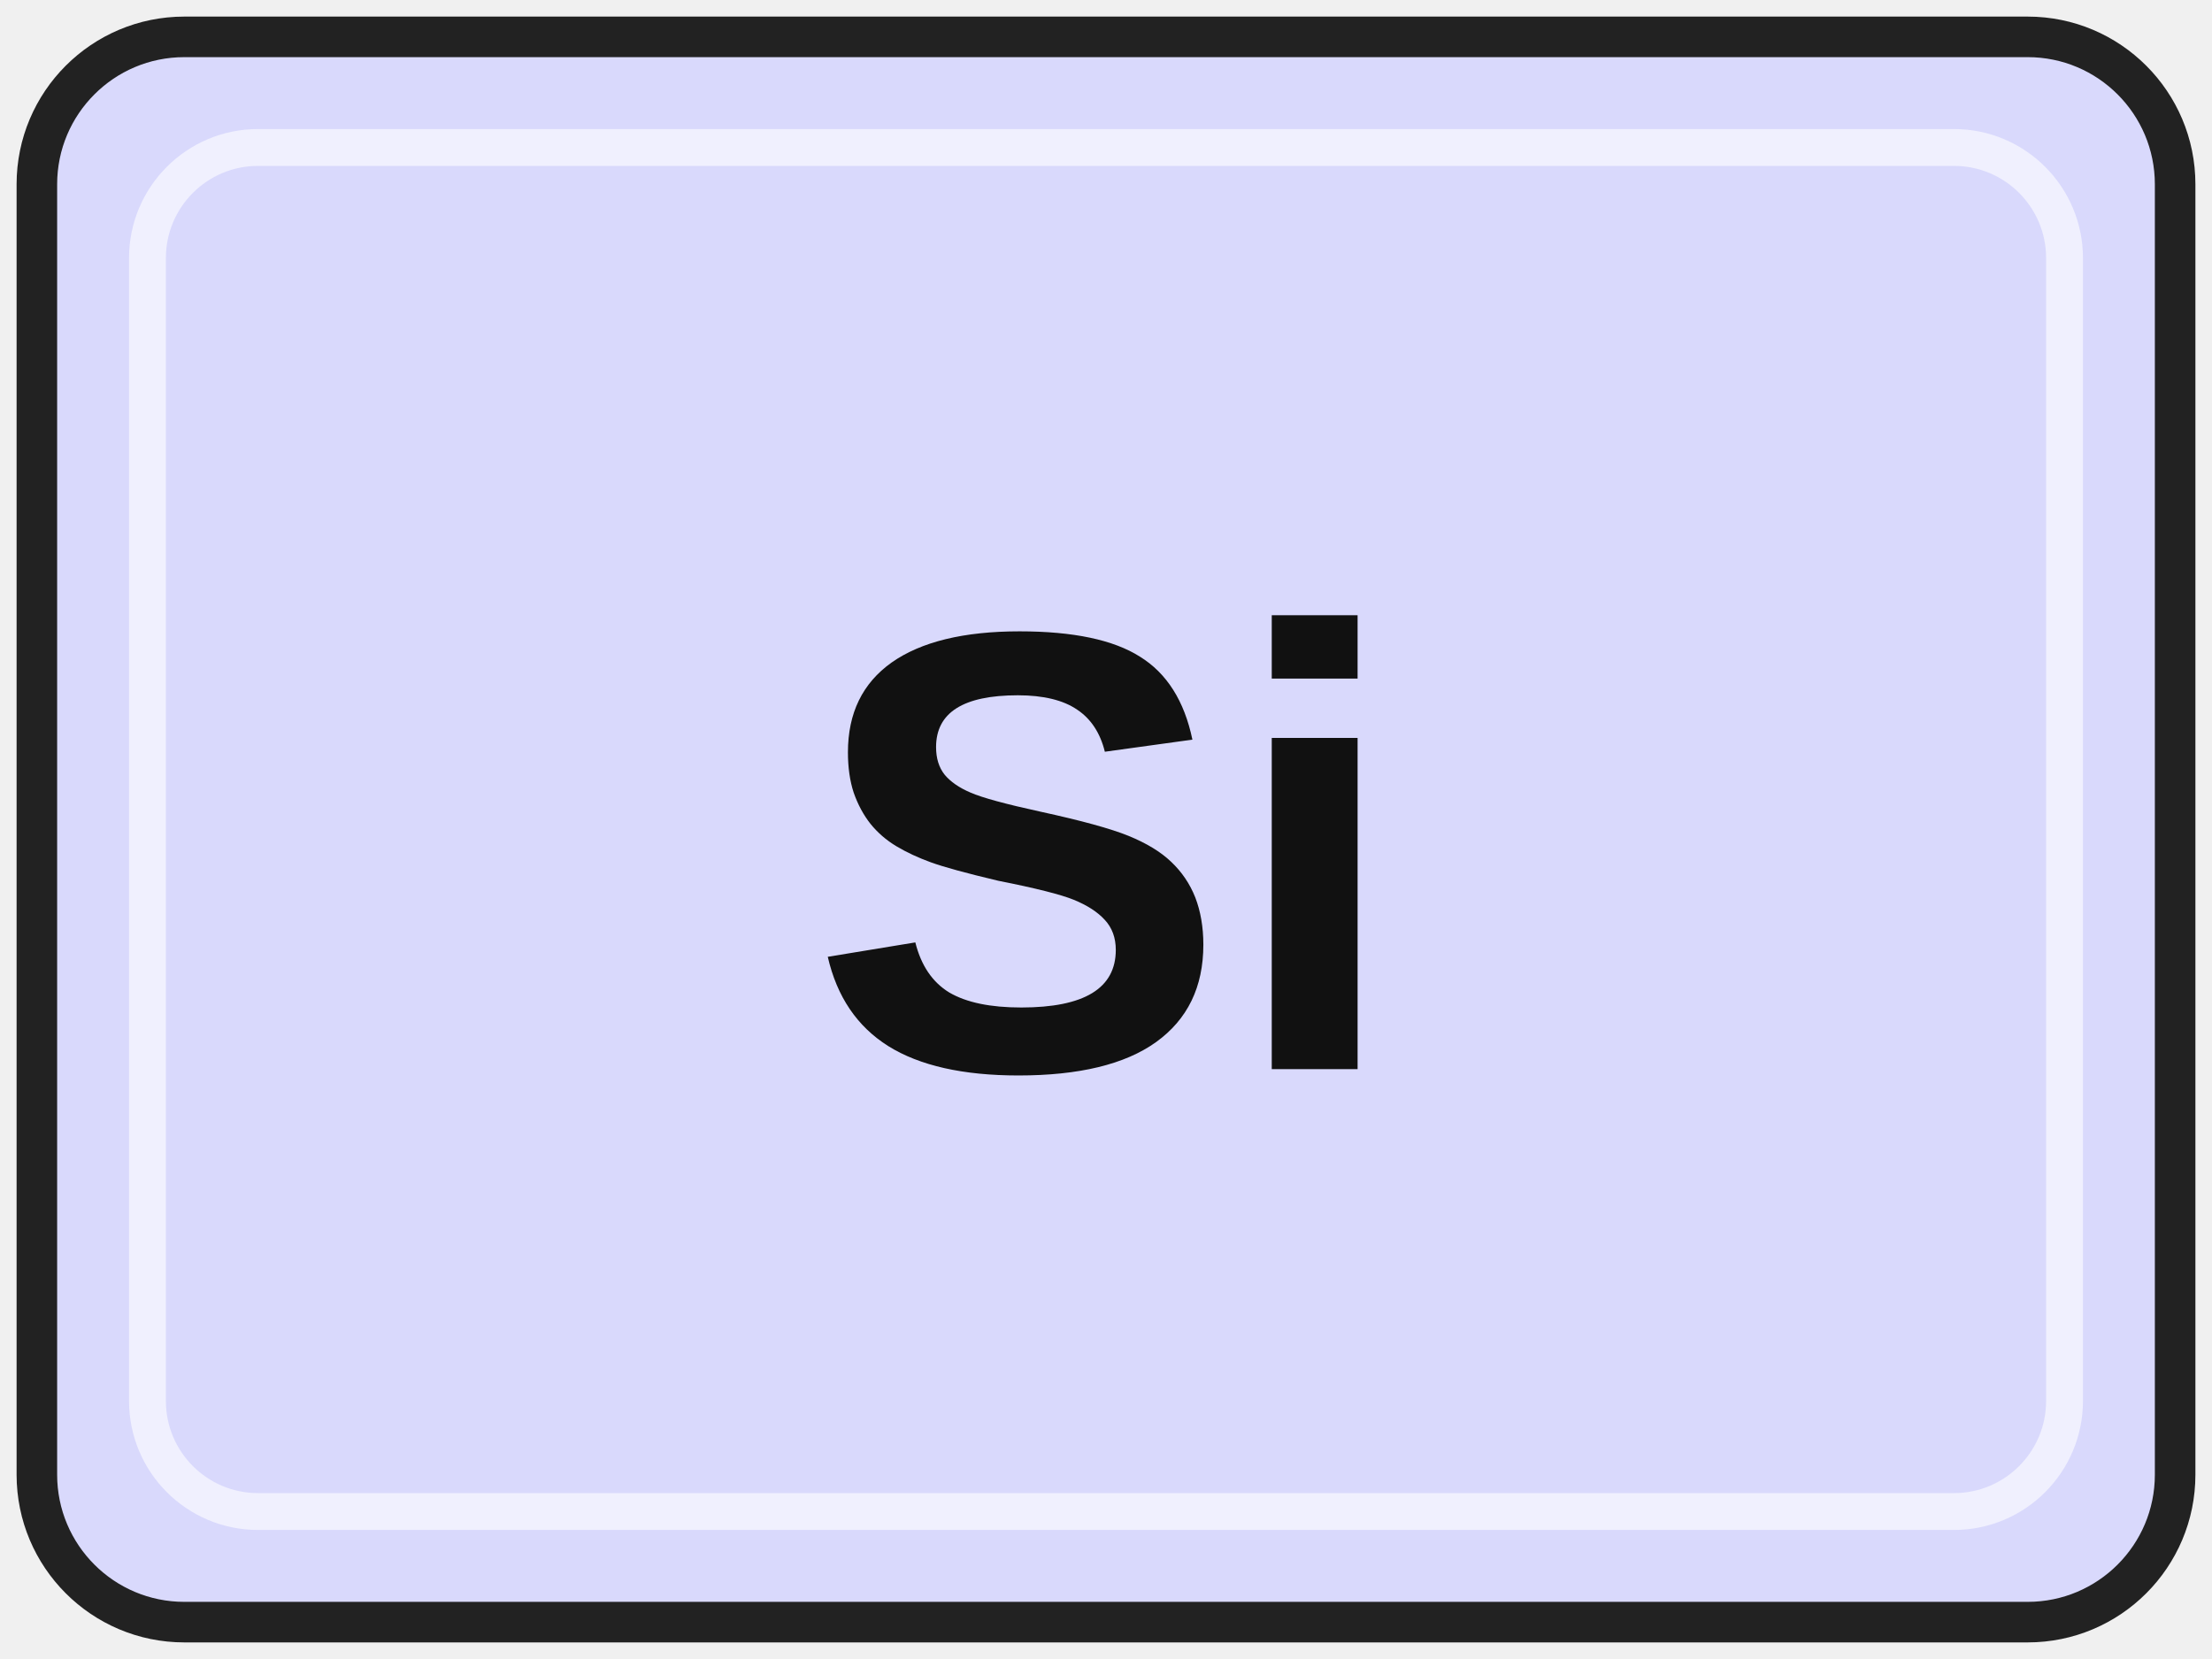
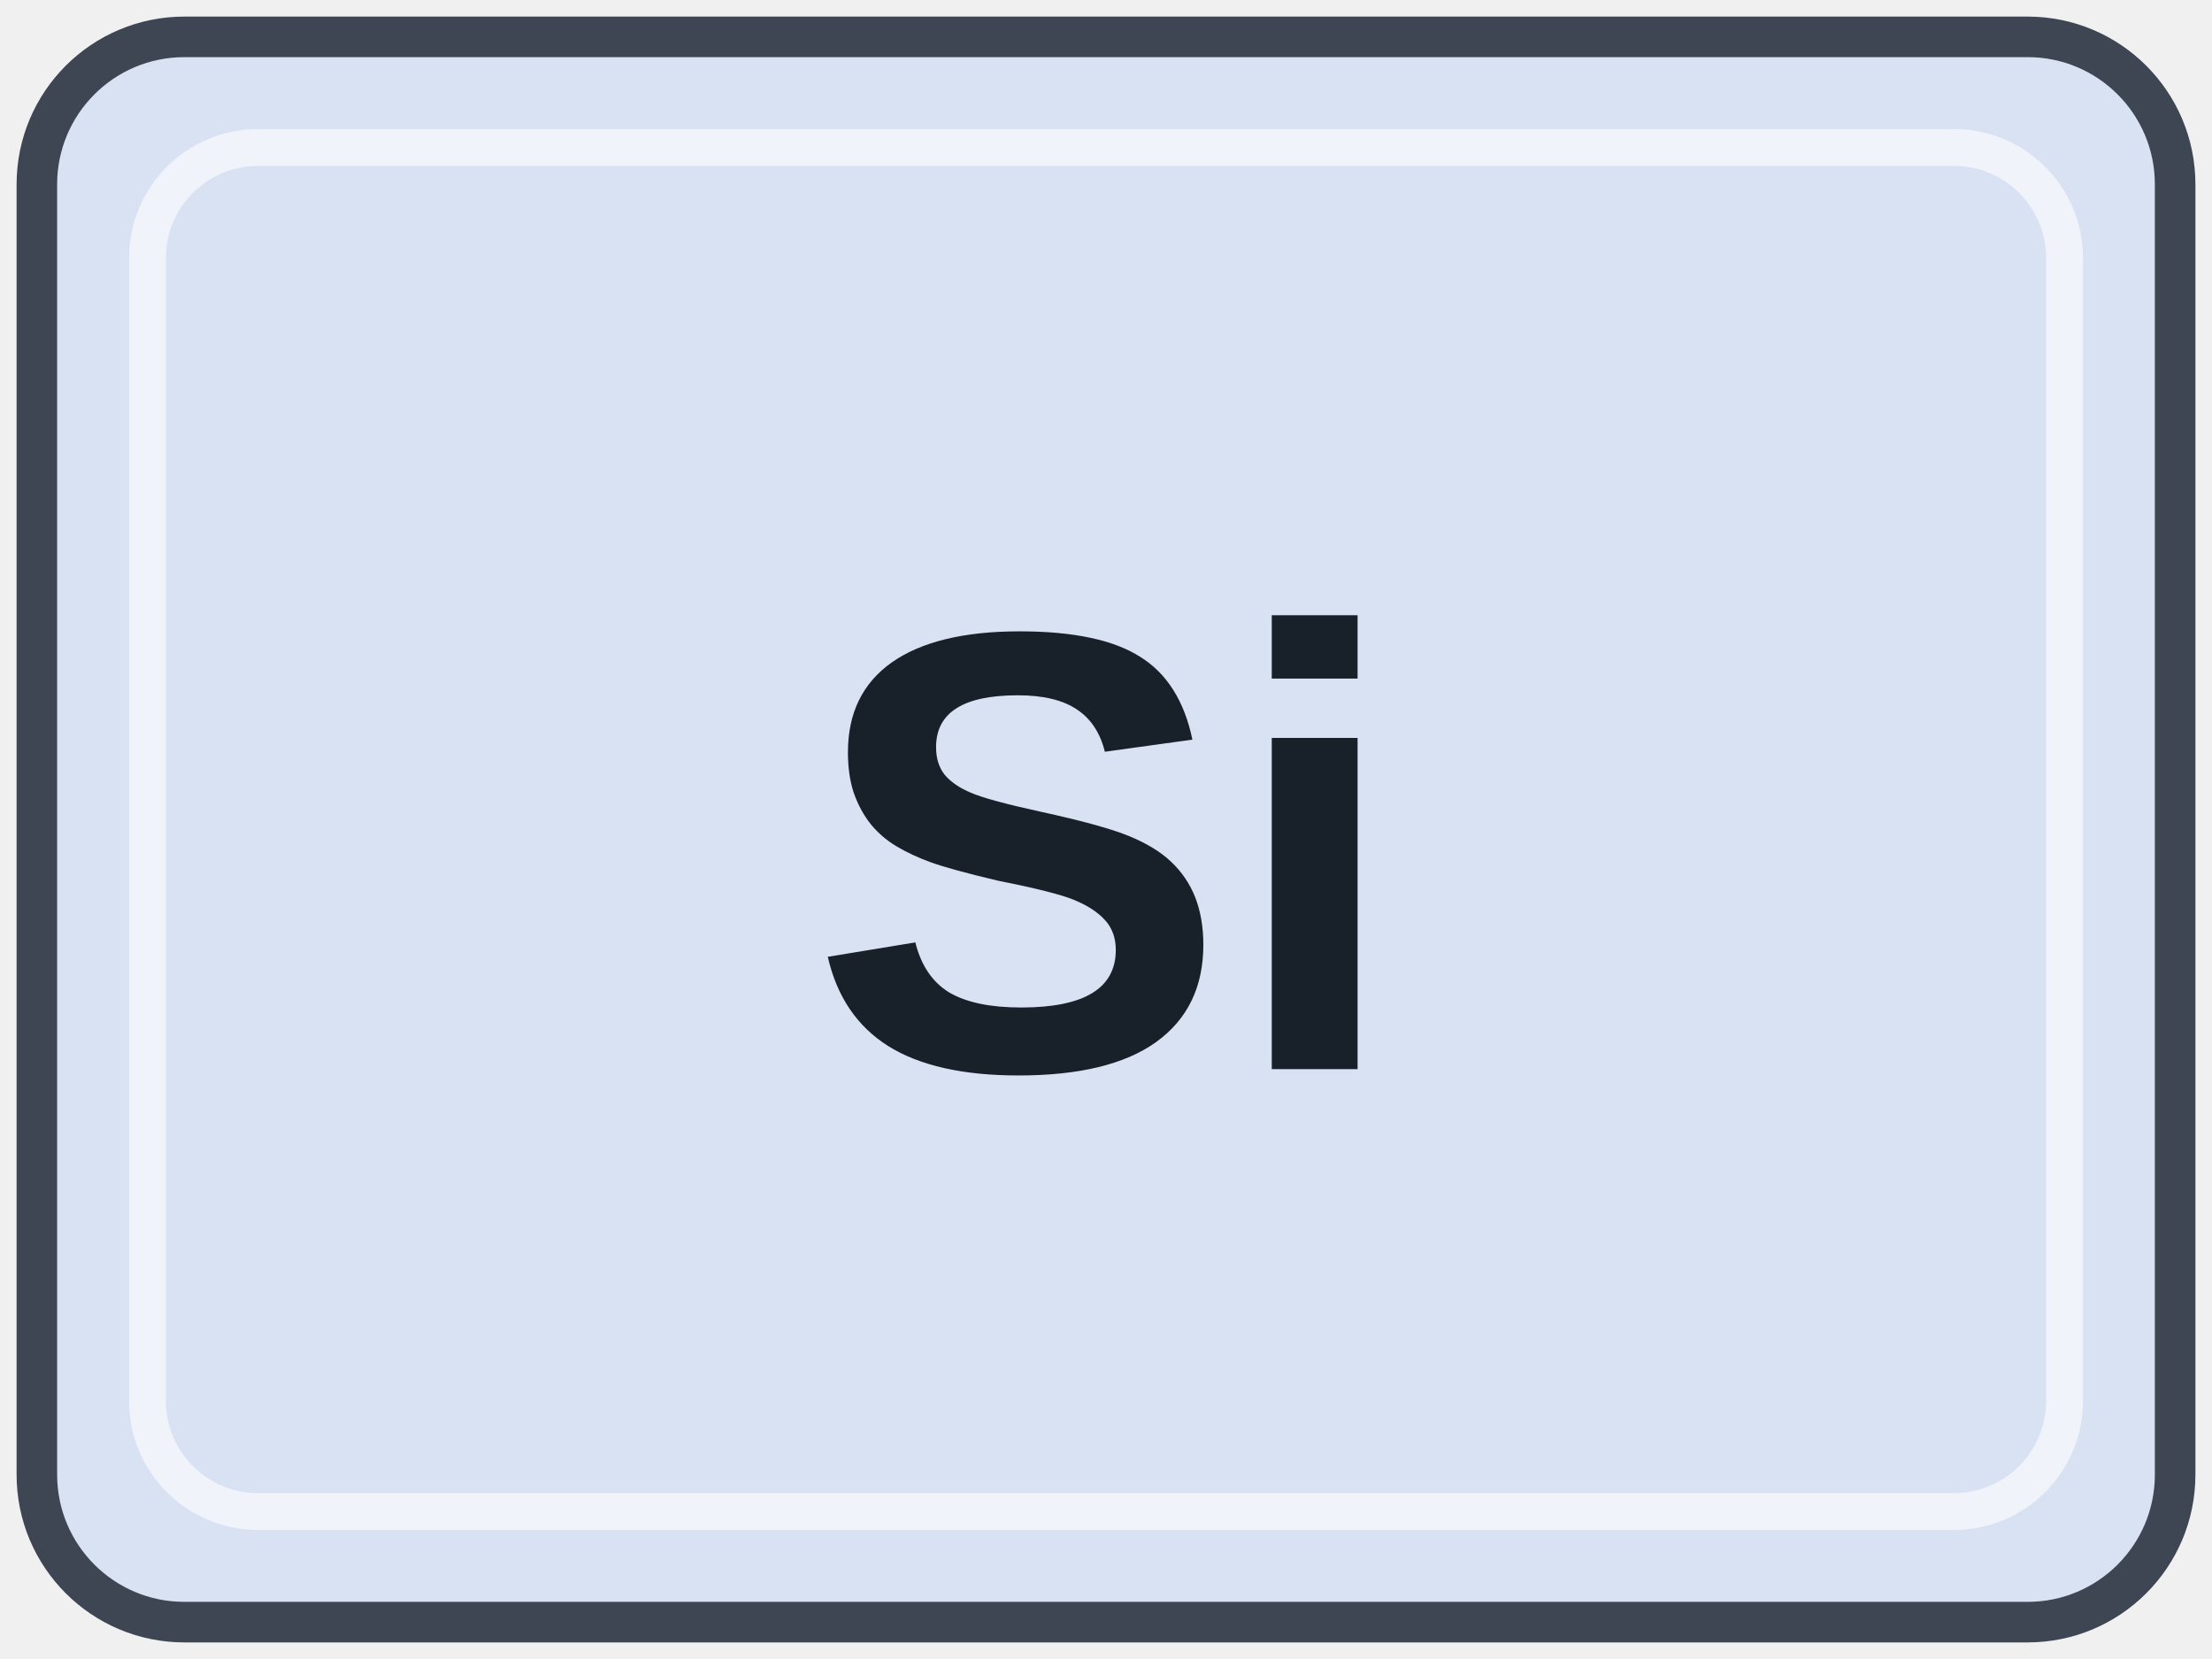
- <svg xmlns="http://www.w3.org/2000/svg" width="60" height="45" viewBox="0 0 60 45" role="img" aria-labelledby="title desc">
-   <rect x="1" y="1" width="58" height="43" rx="4" fill="#D9D9FC" stroke="#222222" stroke-width="1.1" />
+ <svg xmlns="http://www.w3.org/2000/svg" width="48" height="36" viewBox="0 0 60 45" role="img" aria-labelledby="title desc">
+   <rect x="1" y="1" width="58" height="43" rx="4" fill="#D9E2F3" stroke="#3D4652" stroke-width="1.1" />
  <rect x="4" y="4" width="52" height="37" rx="3" fill="none" stroke="#FFFFFF" stroke-opacity="0.6" />
-   <text x="30" y="29" text-anchor="middle" font-family="Arial, Helvetica, sans-serif" font-size="17" font-weight="700" fill="#111111">Si</text>
+   <text x="30" y="29" text-anchor="middle" font-family="Arial, Helvetica, sans-serif" font-size="17" font-weight="700" fill="#18202A">Si</text>
</svg>
